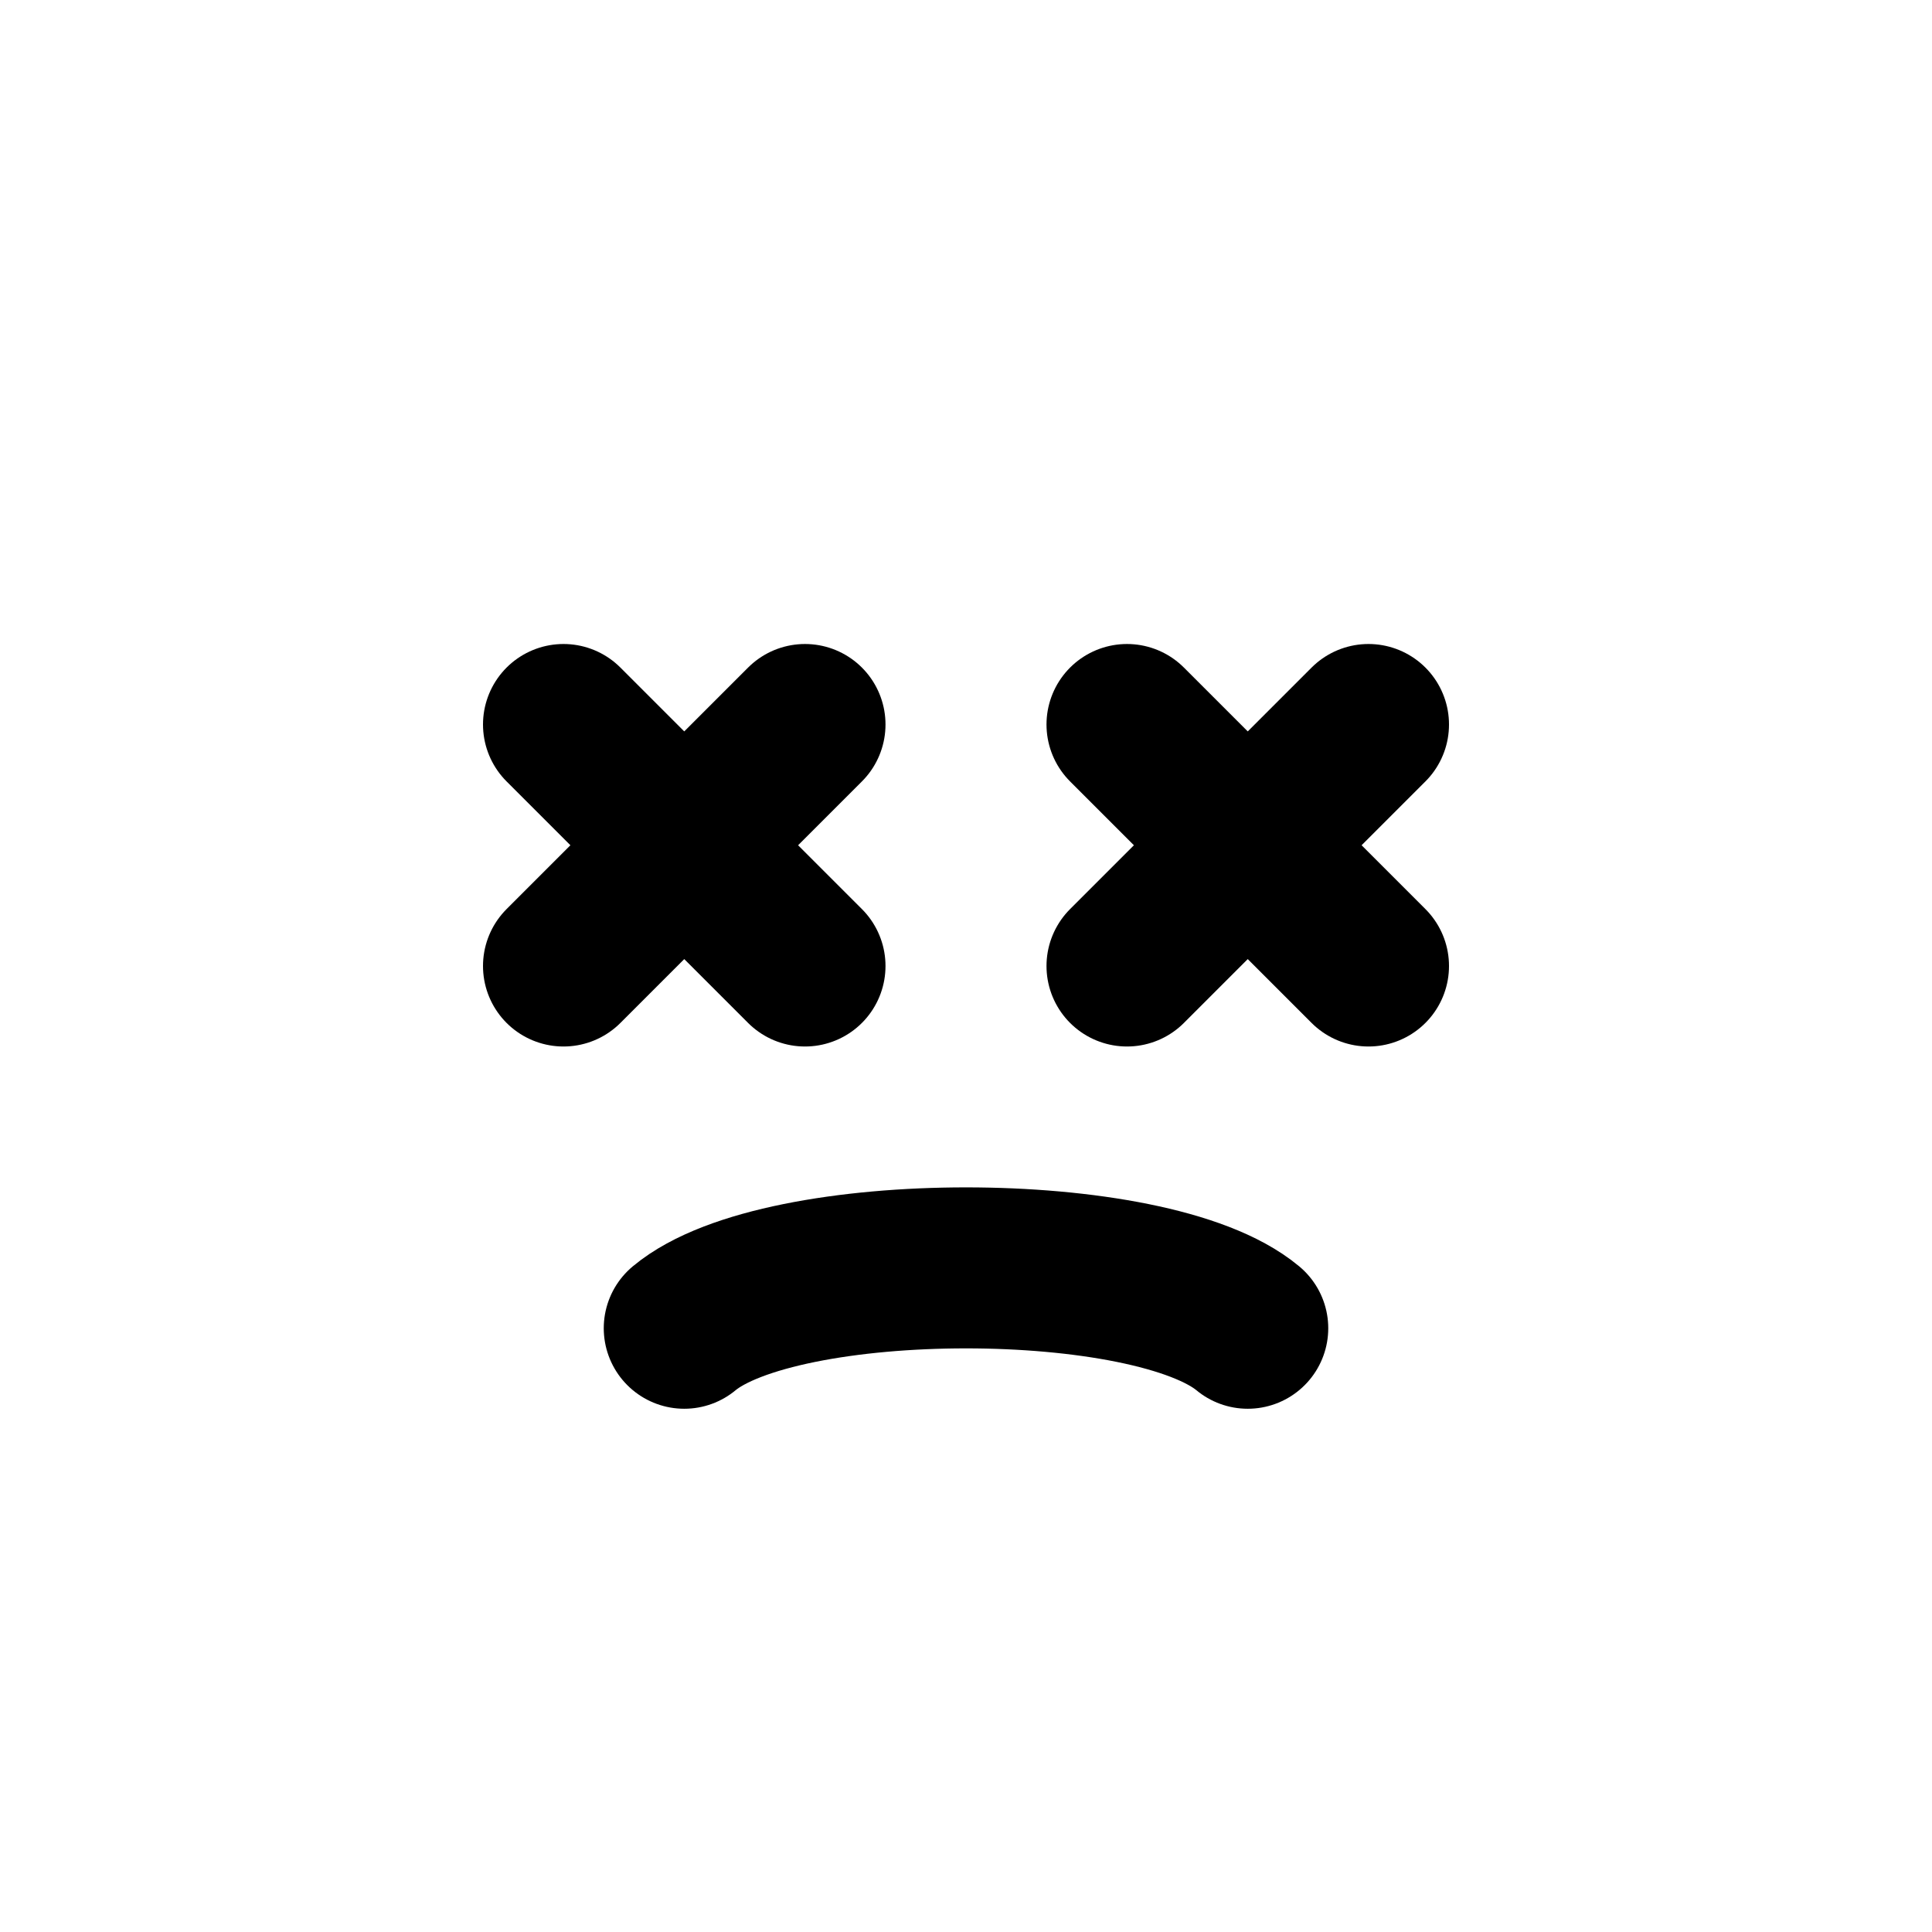
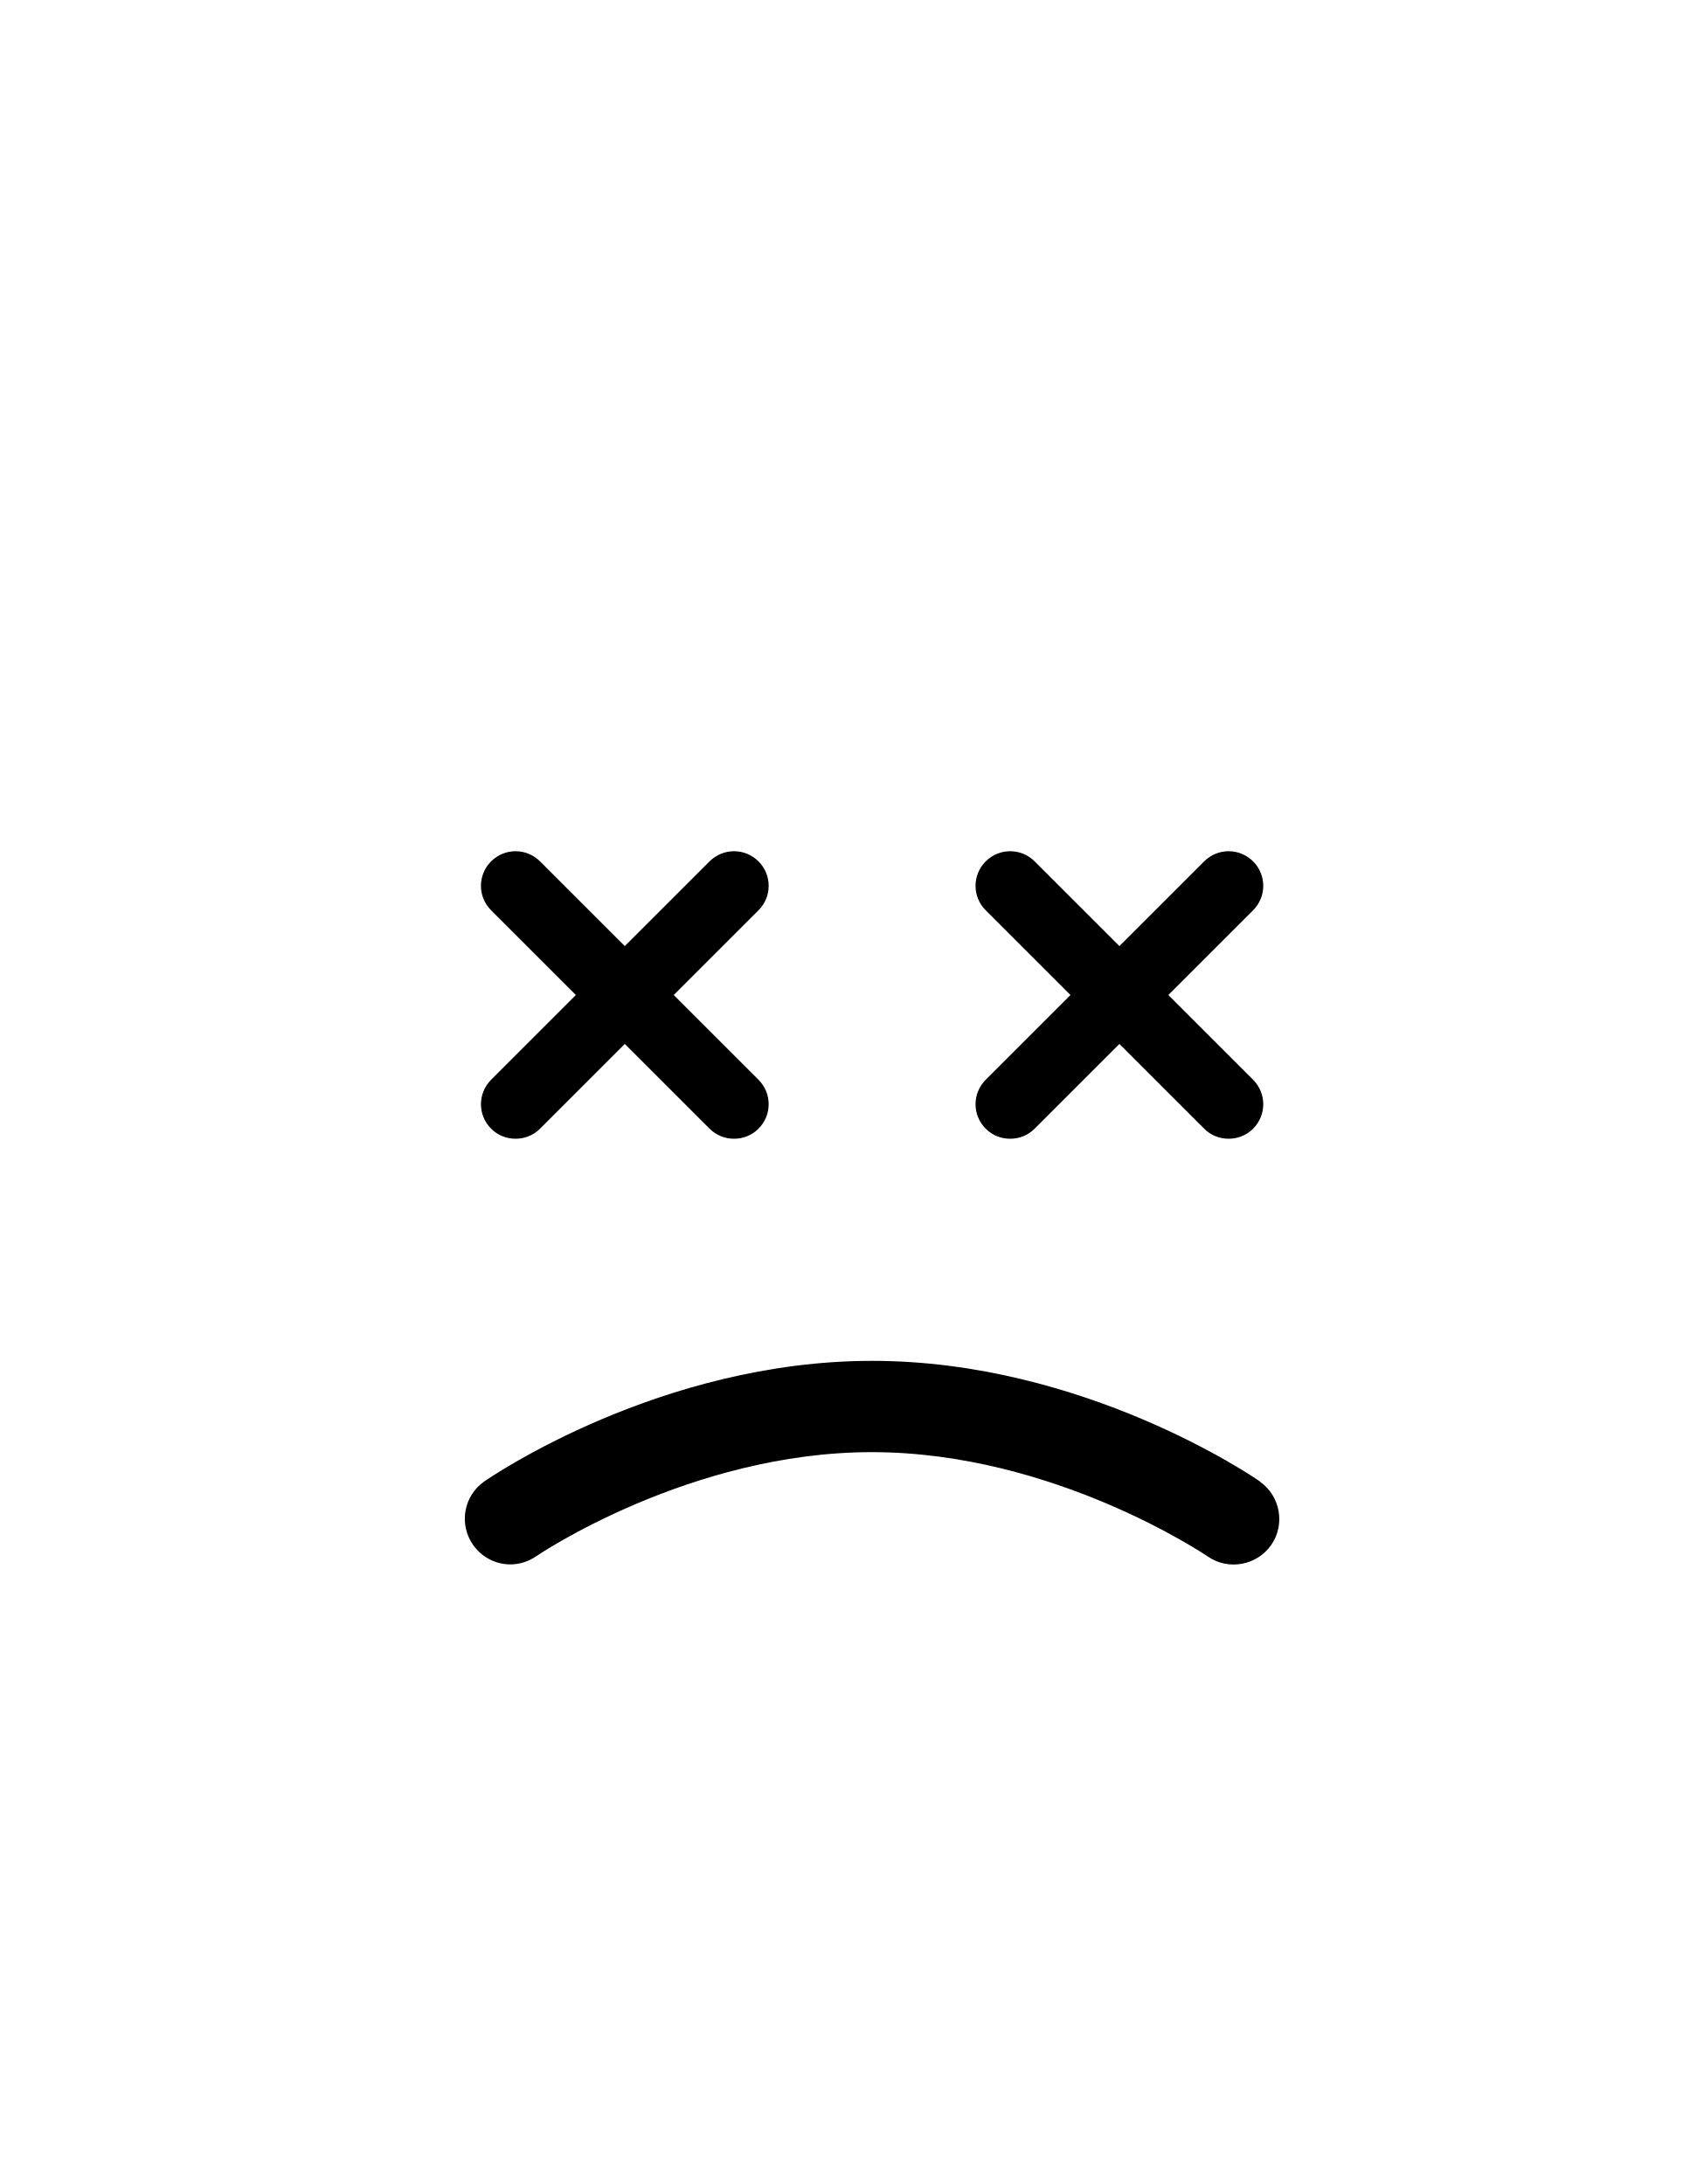
- <svg viewBox="0 0 24 24" fill="none">
-   <path d="M7 9l3 3m0-3l-3 3M14 9l3 3m0-3l-3 3" stroke="currentColor" stroke-width="2" stroke-linecap="round" />
-   <path d="M8.5 16.5c1.2-1 5.8-1 7 0" stroke="currentColor" stroke-width="2" stroke-linecap="round" />
+ <svg viewBox="-39 -50 78 100" fill="none">
+   <path fill-rule="evenodd" clip-rule="evenodd" fill="currentColor" d="M-16.52,1.68c0.31,0.31,0.71,0.46,1.12,0.46s0.81,-0.15,1.12,-0.46l3.88,-3.88 3.88,3.88c0.31,0.31,0.71,0.46,1.12,0.46s0.81,-0.15,1.12,-0.46c0.62,-0.62,0.62,-1.62,0,-2.24l-3.88,-3.88 3.88,-3.88c0.62,-0.62,0.62,-1.62,0,-2.24 -0.62,-0.62,-1.62,-0.62,-2.24,0l-3.88,3.88 -3.88,-3.88c-0.62,-0.62,-1.62,-0.62,-2.24,0 -0.62,0.62,-0.62,1.62,0,2.24l3.88,3.88 -3.88,3.88c-0.62,0.62,-0.62,1.62,0,2.24Z M6.12,1.68c0.31,0.31,0.71,0.46,1.12,0.46s0.81,-0.15,1.12,-0.46l3.88,-3.88 3.88,3.88c0.31,0.31,0.71,0.46,1.12,0.46s0.81,-0.15,1.12,-0.46c0.62,-0.62,0.62,-1.62,0,-2.24l-3.88,-3.88 3.88,-3.88c0.62,-0.62,0.62,-1.62,0,-2.24 -0.62,-0.62,-1.62,-0.62,-2.24,0l-3.88,3.88 -3.88,-3.88c-0.62,-0.62,-1.62,-0.62,-2.24,0 -0.62,0.62,-0.62,1.62,0,2.24l3.88,3.88 -3.88,3.88c-0.62,0.62,-0.62,1.62,0,2.24Z M18.67,17.83h0c-0.33,-0.23,-8.08,-5.52,-17.75,-5.52s-17.42,5.29,-17.75,5.52c-0.94,0.65,-1.18,1.95,-0.52,2.9 0.39,0.56,1.03,0.9,1.71,0.9 0.42,0,0.83,-0.13,1.18,-0.37 0.07,-0.05,7.03,-4.77,15.37,-4.77s15.3,4.73,15.38,4.78c0.94,0.65,2.24,0.41,2.9,-0.53 0.65,-0.94,0.42,-2.24,-0.52,-2.9Z" />
</svg>
